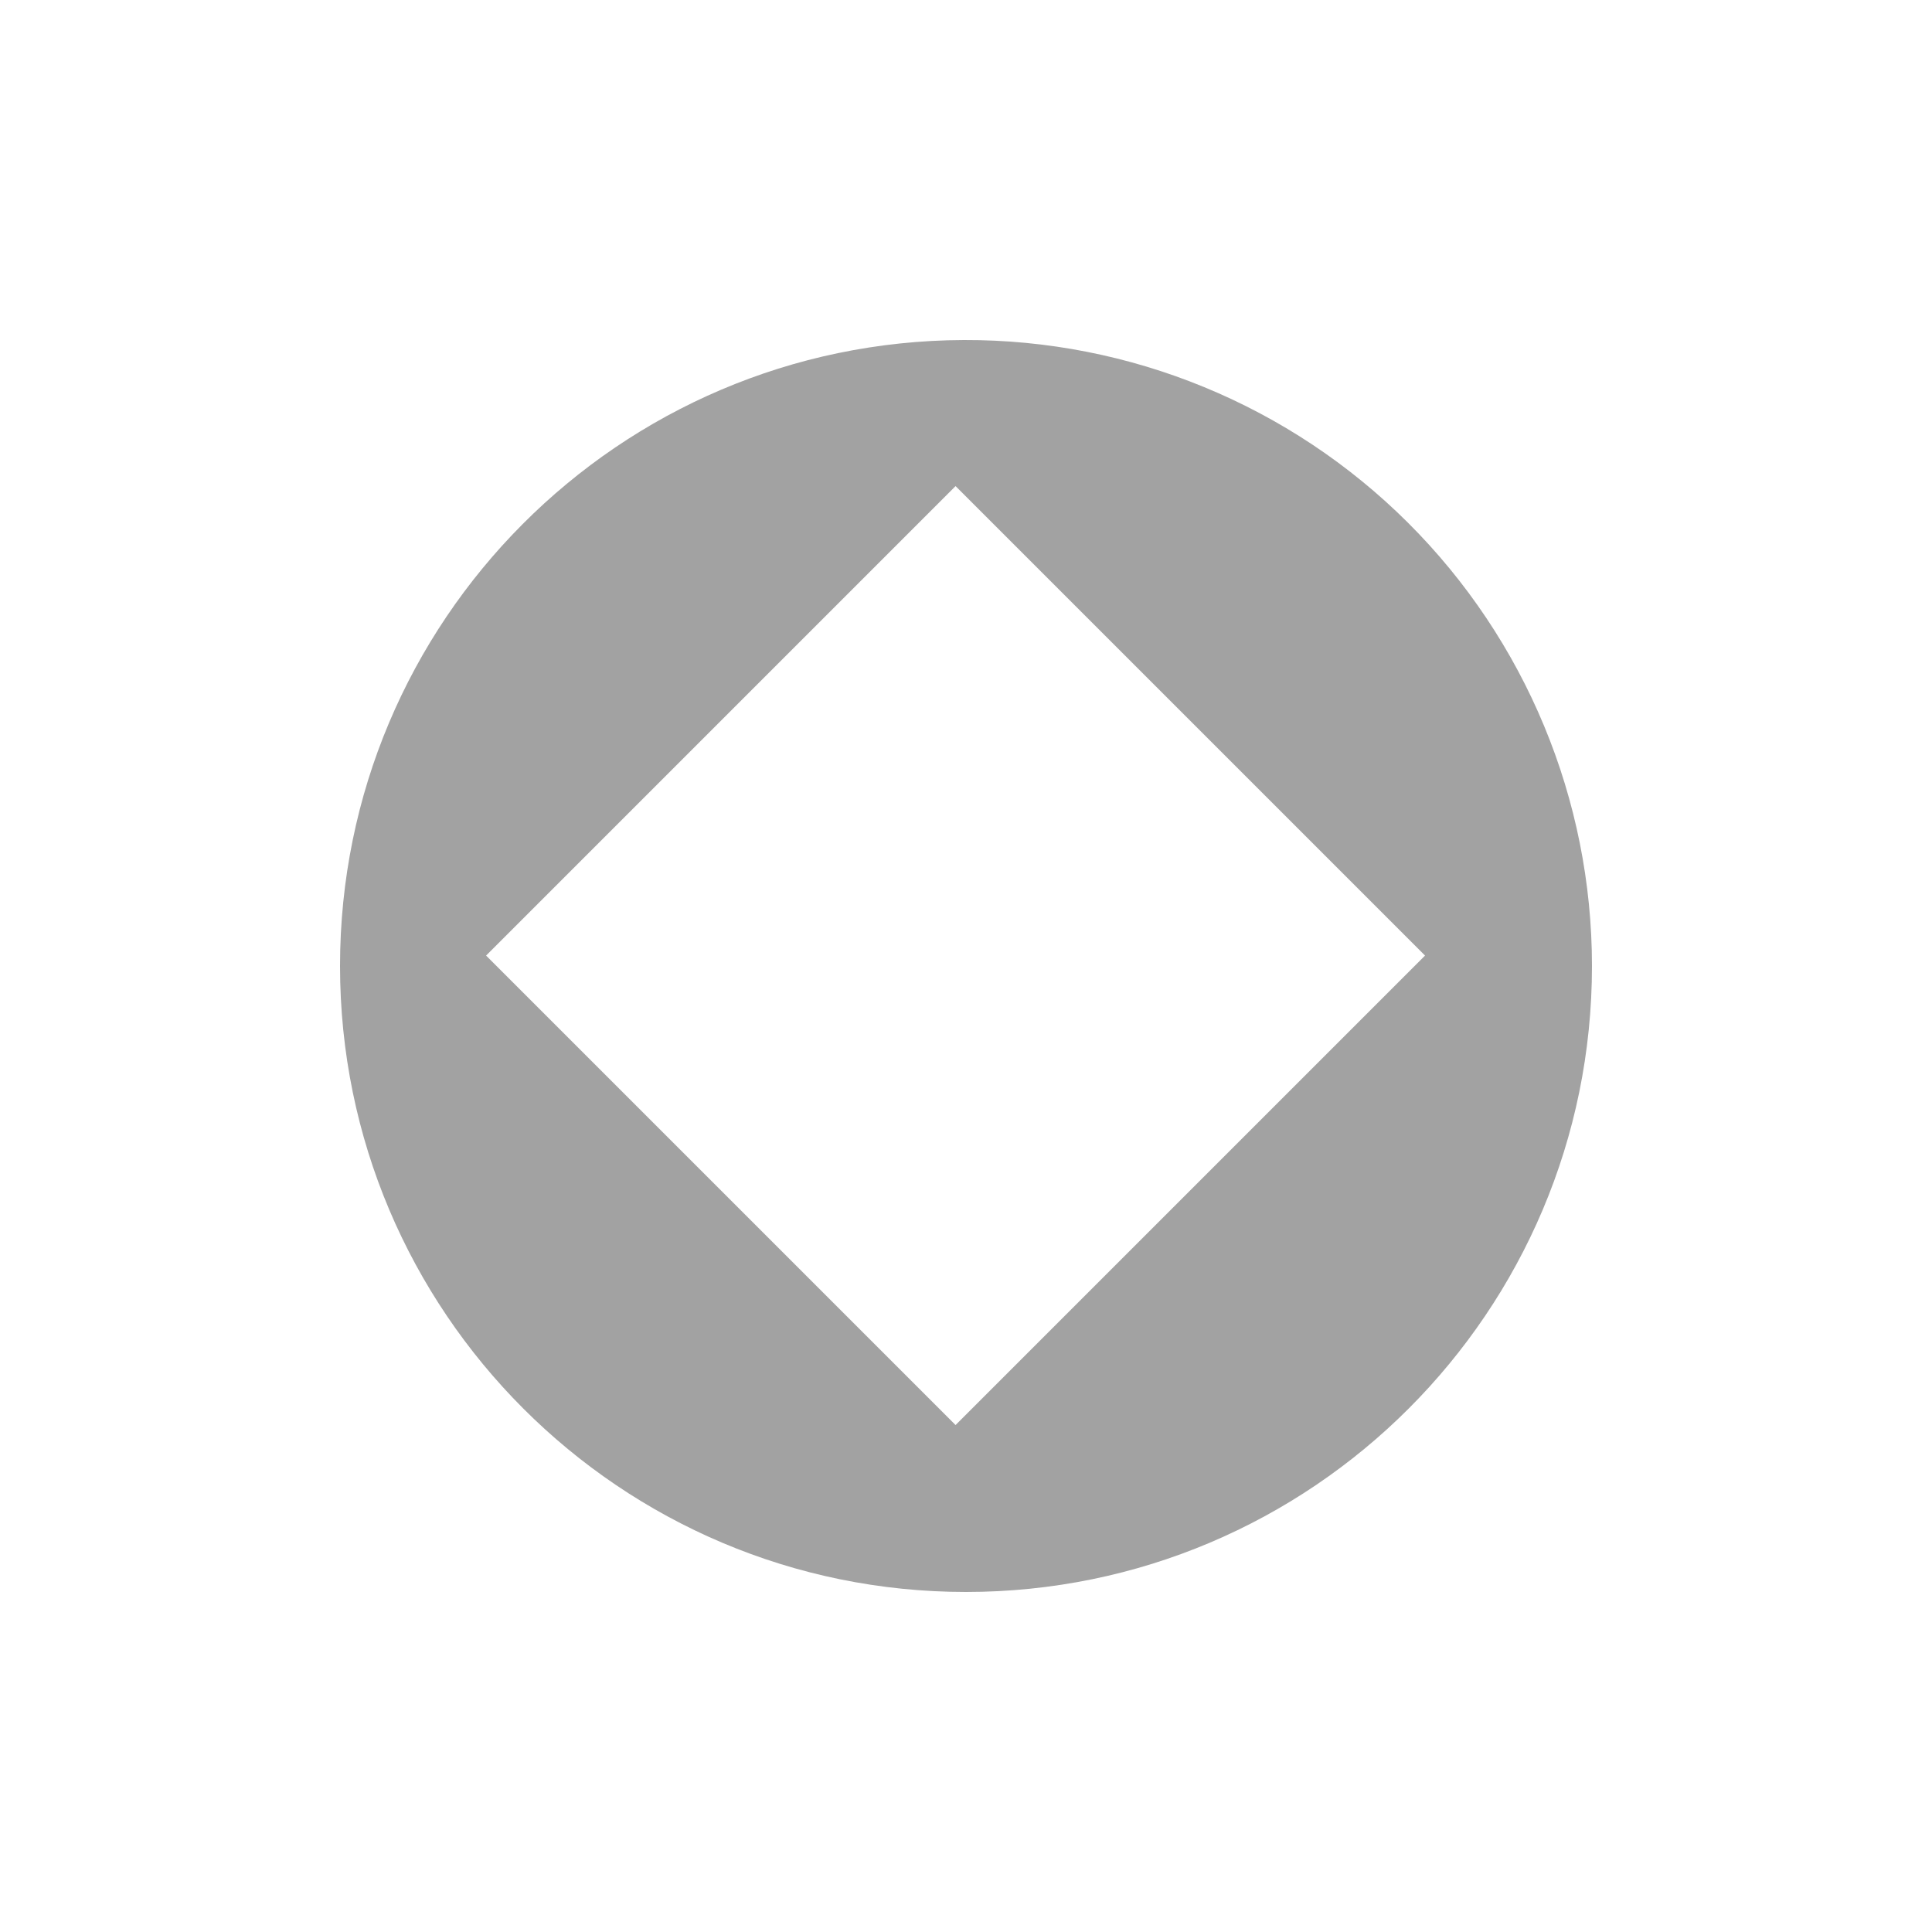
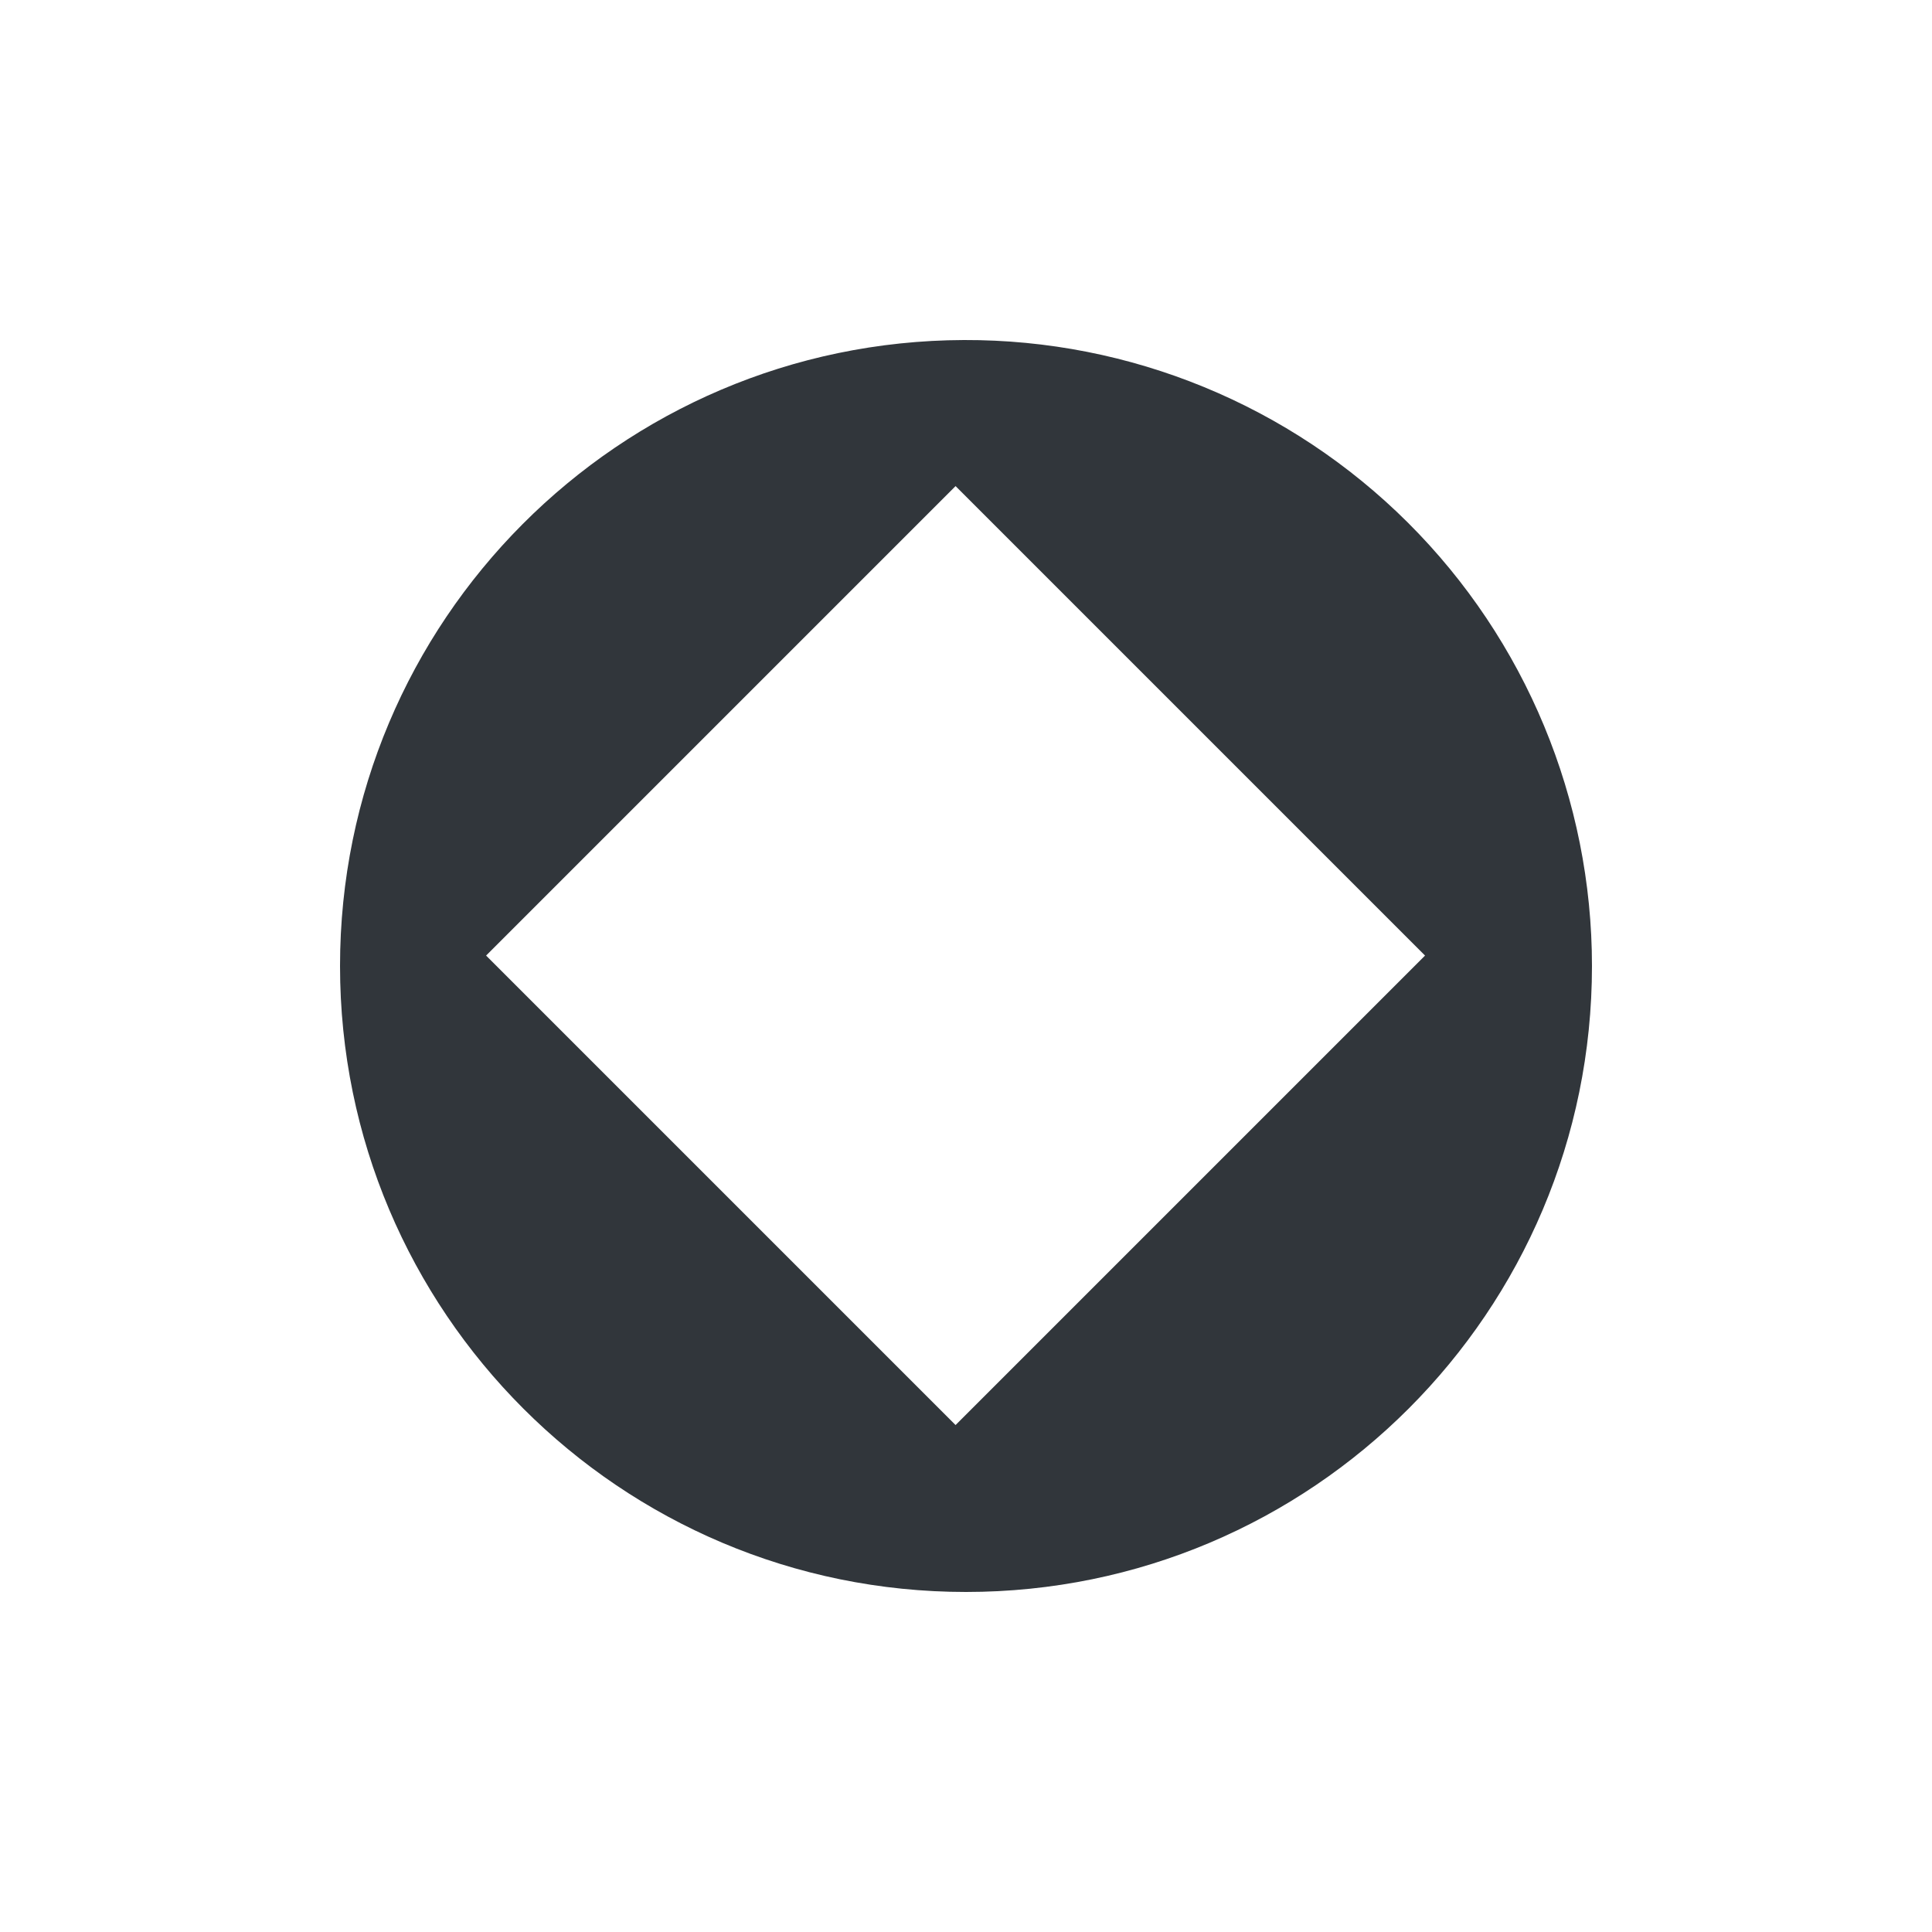
<svg width="150" height="150">
  <g>
-     <path d="m 74.839,26.4 a 48.6,48.6 0 0 0 -48.439,48.6 48.6,48.6 0 0 0 97.2,0 48.6,48.6 0 0 0 -48.761,-48.6 z m -0.649,11.34 36.45,36.45 L 74.19,110.64 37.74,74.19 Z" fill="#a2a2a2" />
+     <path d="m 74.839,26.4 a 48.6,48.6 0 0 0 -48.439,48.6 48.6,48.6 0 0 0 97.2,0 48.6,48.6 0 0 0 -48.761,-48.6 z m -0.649,11.34 36.45,36.45 L 74.19,110.64 37.74,74.19 Z" fill="#31363b" fill-opacity="1.0" />
  </g>
</svg>
